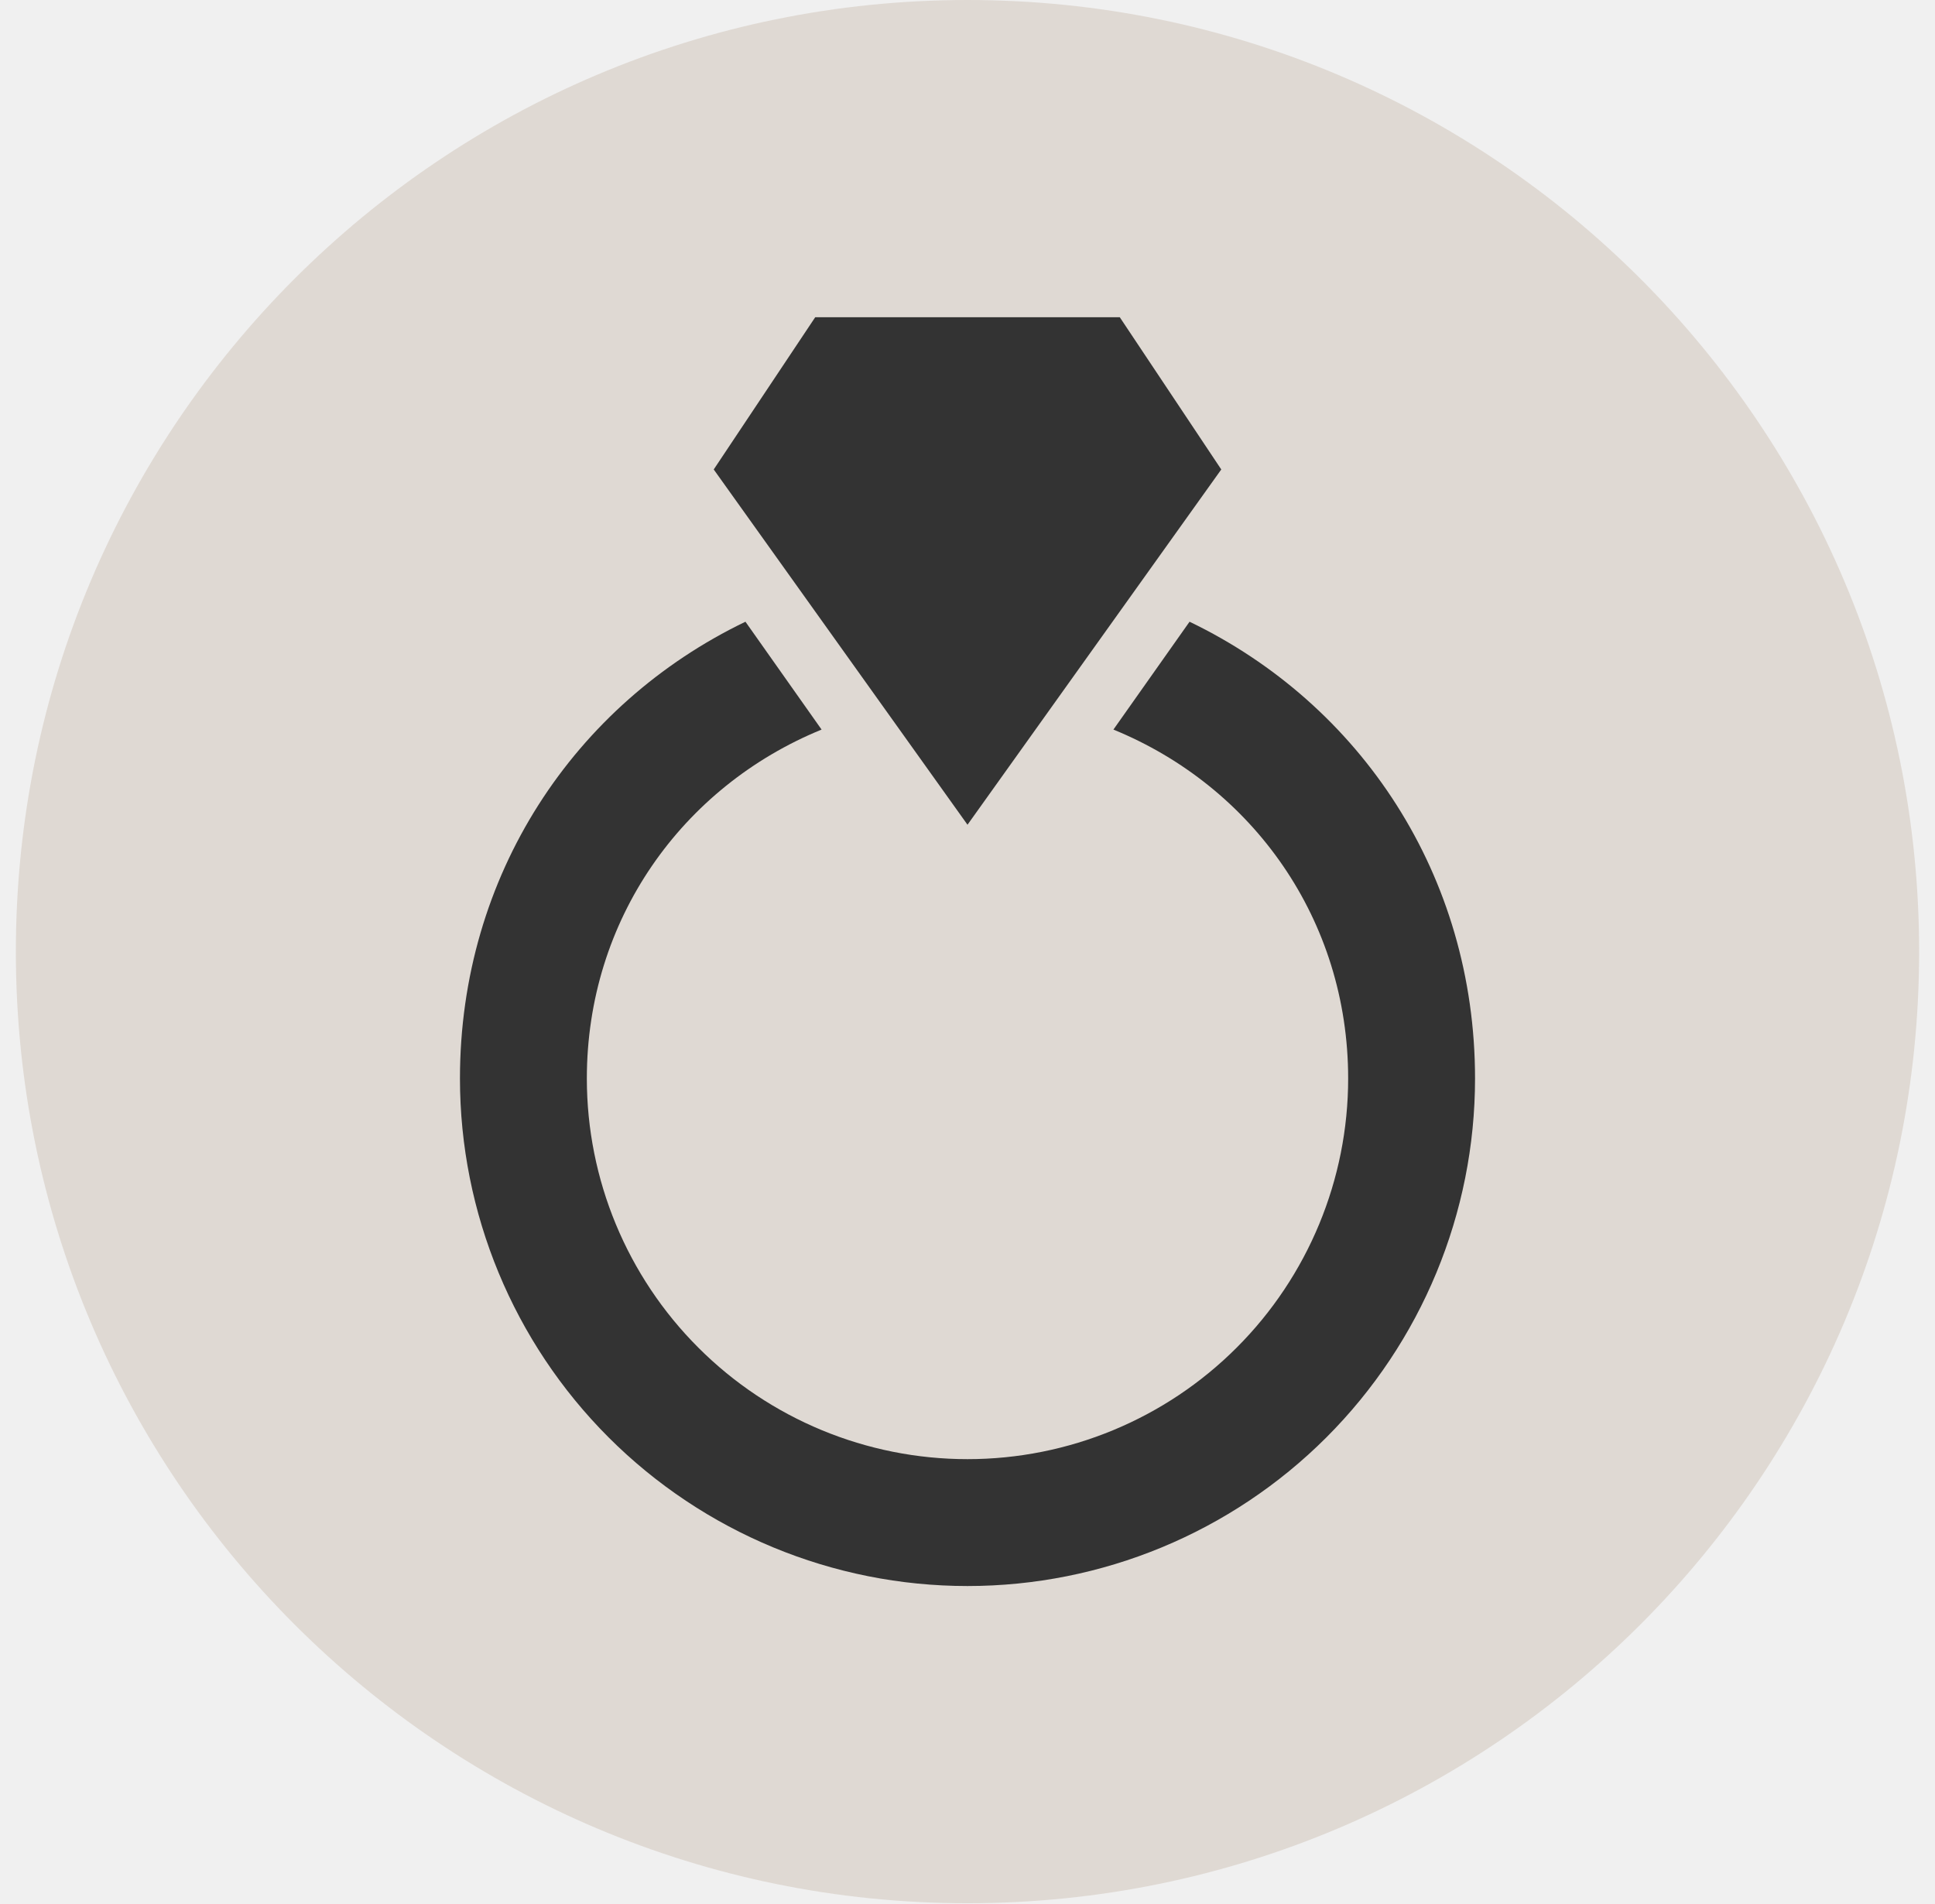
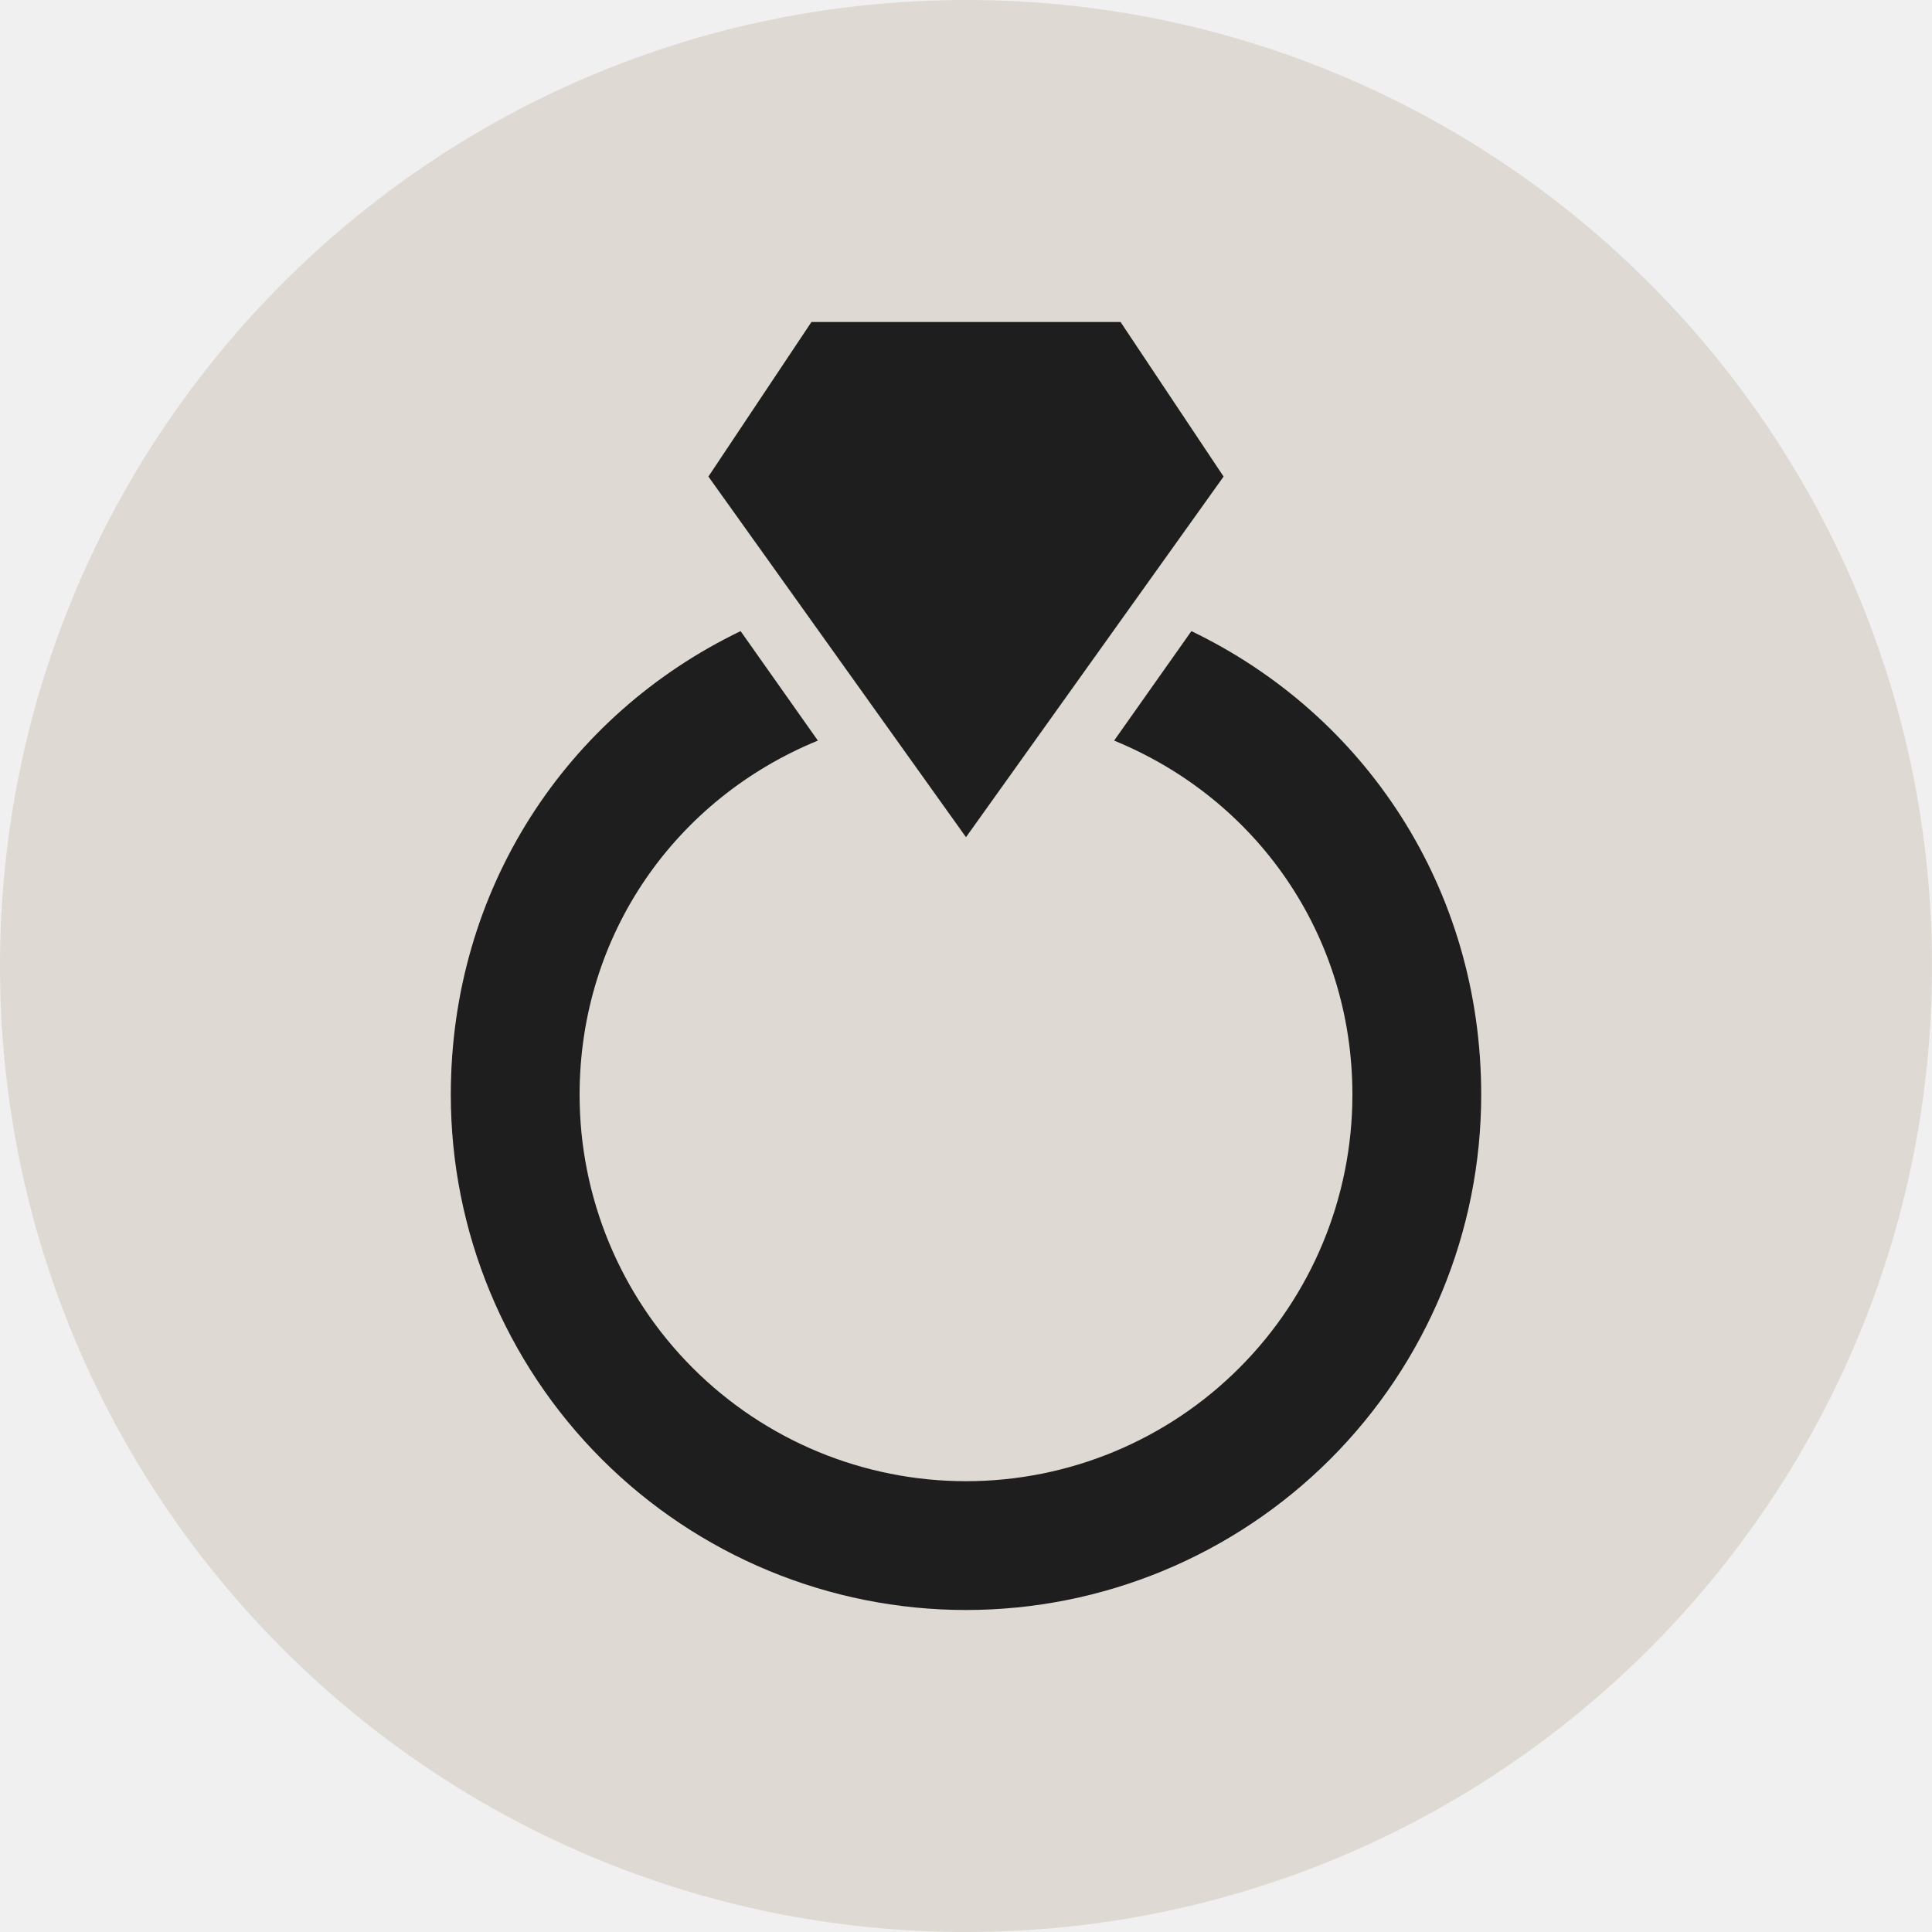
- <svg xmlns="http://www.w3.org/2000/svg" width="61" height="60" viewBox="0 0 61 60" fill="none">
-   <g clip-path="url(#clip0_51_56)">
-     <circle cx="30.5" cy="30" r="30" fill="#D3CABF" fill-opacity="0.6" />
-     <path d="M30.5 26L22.5 14.8L25.7 10H35.3L38.5 14.8L30.5 26ZM37.5 19.6L35.1 23C39.5 24.8 42.5 29 42.5 34C42.5 37.183 41.236 40.235 38.985 42.485C36.735 44.736 33.683 46 30.5 46C27.317 46 24.265 44.736 22.015 42.485C19.764 40.235 18.5 37.183 18.5 34C18.5 29 21.5 24.8 25.9 23L23.5 19.6C18.1 22.2 14.5 27.6 14.5 34C14.5 38.243 16.186 42.313 19.186 45.314C22.187 48.314 26.256 50 30.5 50C34.743 50 38.813 48.314 41.814 45.314C44.814 42.313 46.5 38.243 46.5 34C46.5 27.6 42.9 22.2 37.5 19.6Z" fill="#333333" />
+ <svg xmlns="http://www.w3.org/2000/svg" width="60" height="60" viewBox="0 0 60 60" fill="none">
+   <g clip-path="url(#clip0_52_26)">
+     <circle cx="30" cy="30" r="30" fill="#D3CABF" fill-opacity="0.6" />
+     <path d="M30 26L22 14.8L25.2 10H34.8L38 14.8L30 26ZM37 19.6L34.6 23C39 24.8 42 29 42 34C42 37.183 40.736 40.235 38.485 42.485C36.235 44.736 33.183 46 30 46C26.817 46 23.765 44.736 21.515 42.485C19.264 40.235 18 37.183 18 34C18 29 21 24.8 25.4 23L23 19.6C17.6 22.2 14 27.6 14 34C14 38.243 15.686 42.313 18.686 45.314C21.687 48.314 25.756 50 30 50C34.243 50 38.313 48.314 41.314 45.314C44.314 42.313 46 38.243 46 34C46 27.6 42.4 22.2 37 19.6Z" fill="#1E1E1E" />
  </g>
  <defs>
-     <clipPath id="clip0_51_56">
-       <rect width="60" height="60" fill="white" transform="translate(0.5)" />
+     <clipPath id="clip0_52_26">
+       <rect width="60" height="60" fill="white" />
    </clipPath>
  </defs>
</svg>
